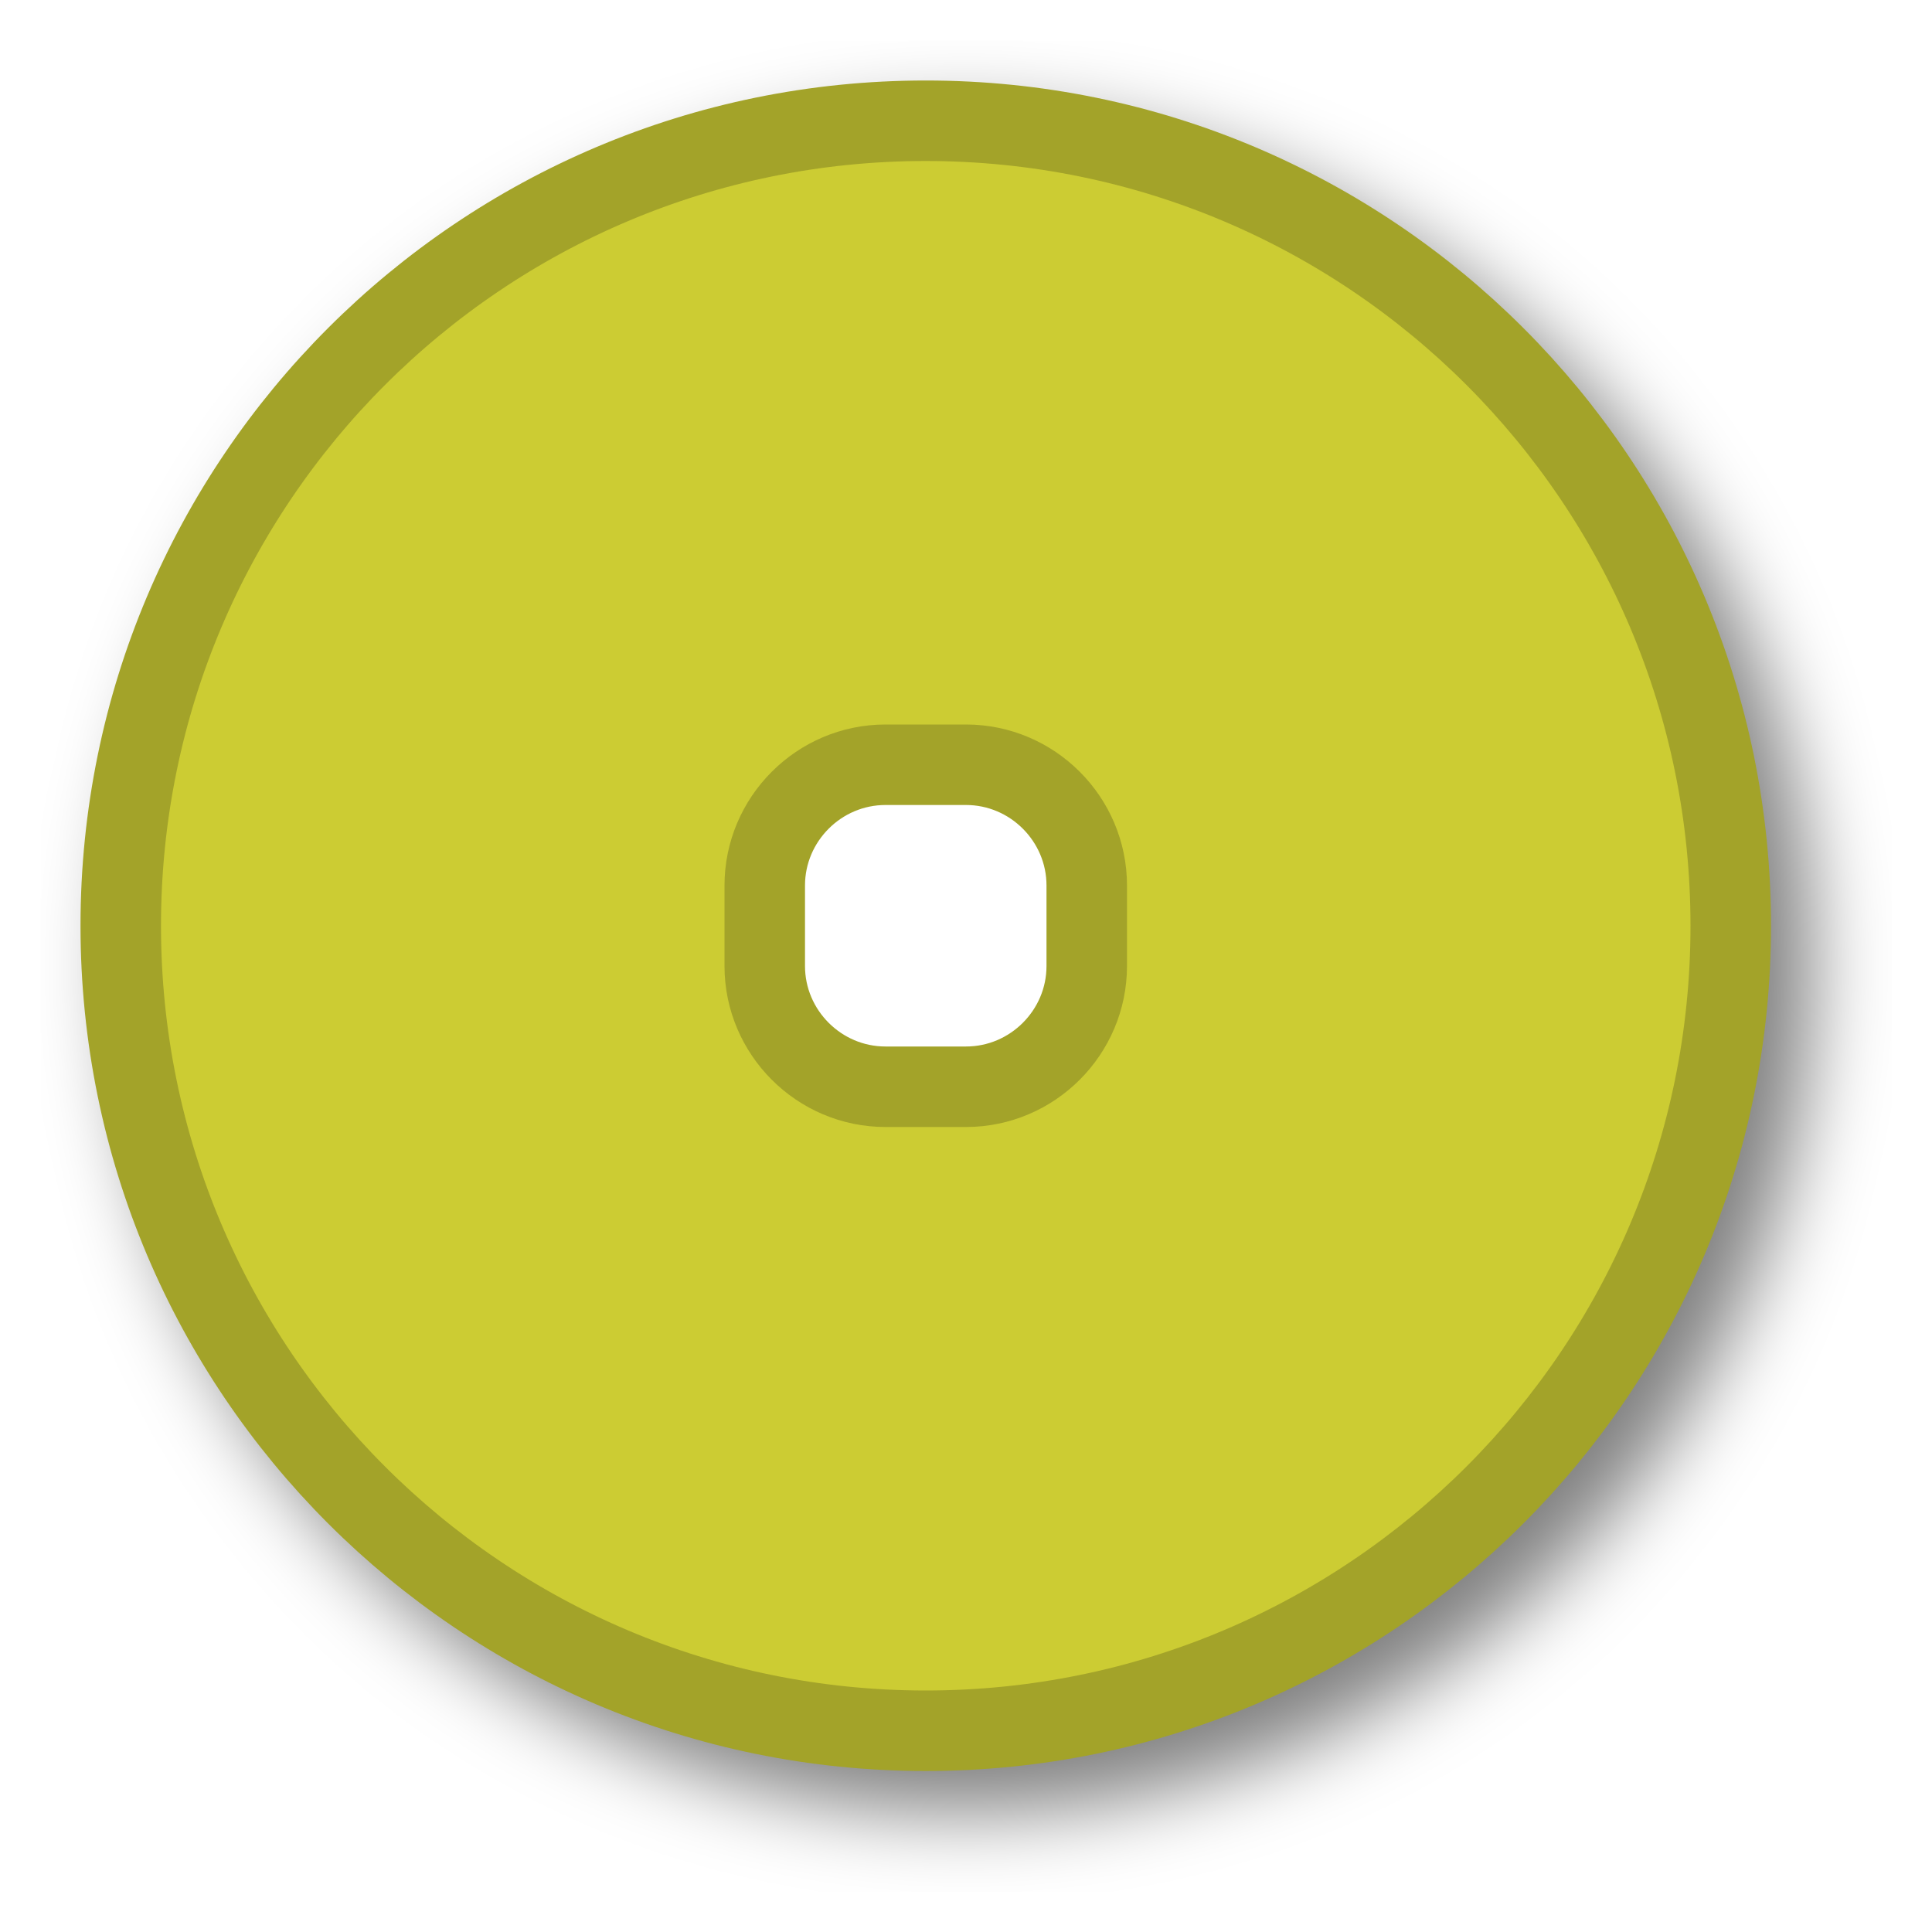
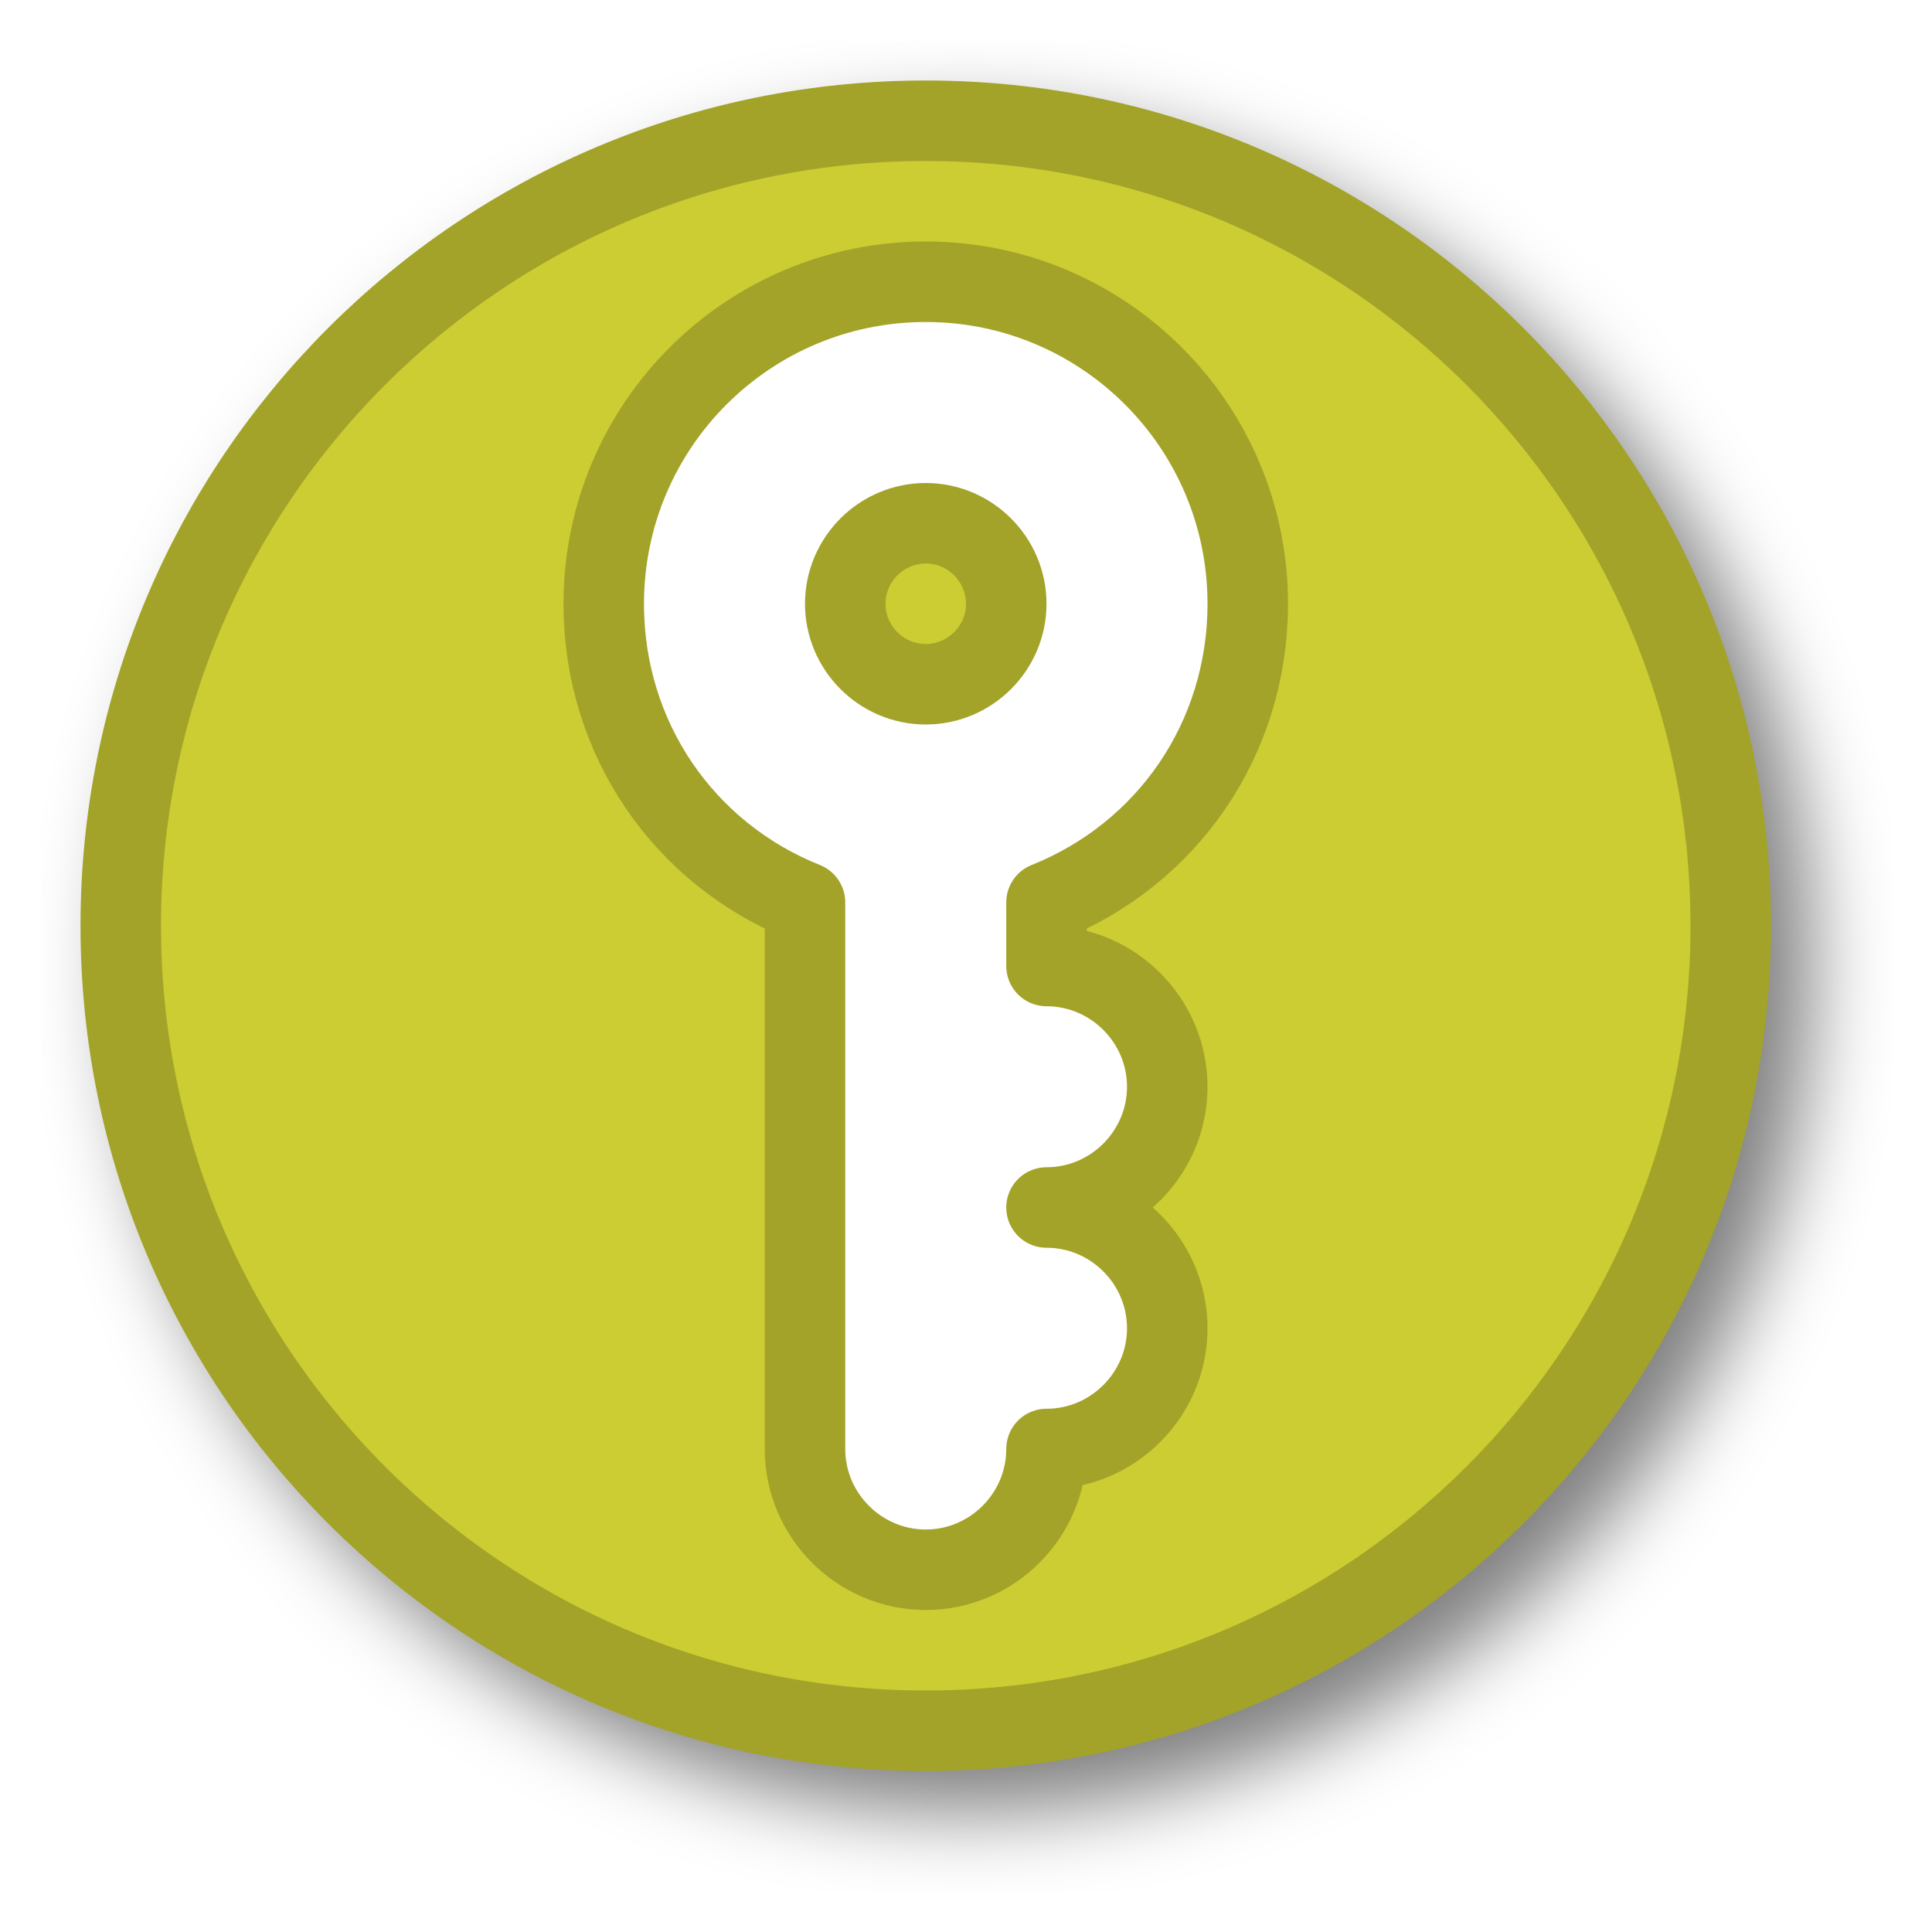
<svg xmlns="http://www.w3.org/2000/svg" xmlns:xlink="http://www.w3.org/1999/xlink" version="1.1" xml:space="preserve" id="icon" width="48px" height="48px" viewBox="-23 -23 48 48" fill="hsl( 60,  60%,  50%)" stroke="hsl( 60,  60%,  40%)" stroke-width="2" stroke-linecap="round" stroke-linejoin="round">
  <defs>
    <filter id="shadow" color-interpolation-filters="sRGB">
      <feFlood result="black" flood-color="hsl(0, 0%, 0%)" flood-opacity="0.5" />
      <feComposite result="cut-out" in="black" in2="SourceGraphic" operator="in" />
      <feGaussianBlur result="blur" in="cut-out" stdDeviation="1" />
      <feOffset result="offset" dx="1" dy="1" />
      <feComposite result="final" in="SourceGraphic" in2="offset" operator="over" />
    </filter>
-     <symbol id="dot" overflow="visible">
-       <path d="M 0 0         m                                   -1.00  -4.00         h                                    2.00         c    1.65   0.00     3.00   1.35     3.00   3.00         v                                           2.00         c    0.00   1.65    -1.35   3.00    -3.00   3.00         h                                   -2.00         c   -1.65   0.00    -3.00  -1.35    -3.00  -3.00         v                                          -2.00         c    0.00  -1.65     1.35  -3.00     3.00  -3.00         z" />
+     <symbol id="key" overflow="visible" transform="rotate(45)">
+       <path d="M 0 0         m                                    0.00 -16.00         c    4.42   0.00     8.00   3.58     8.00   8.00         c    0.00   3.36    -2.00   6.22    -5.00   7.42         v                                           1.58         c    1.65   0.00     3.00   1.35     3.00   3.00         c    0.00   1.65    -1.35   3.00    -3.00   3.00         c    1.65   0.00     3.00   1.35     3.00   3.00         c    0.00   1.65    -1.35   3.00    -3.00   3.00         c    0.00   1.65    -1.35   3.00    -3.00   3.00         c   -1.65   0.00    -3.00  -1.35    -3.00  -3.00         v                                         -13.58         c   -3.00  -1.20    -5.00  -4.06    -5.00  -7.42         c    0.00  -4.42     3.58  -8.00     8.00  -8.00         z         m                                    0.00   6.00         c   -1.10   0.00    -2.00   0.90    -2.00   2.00         c    0.00   1.10     0.90   2.00     2.00   2.00         c    1.10   0.00     2.00  -0.90     2.00  -2.00         c    0.00  -1.10    -0.90  -2.00    -2.00  -2.00         z" />
    </symbol>
  </defs>
  <g id="background" filter="url(#shadow)">
    <circle cx="0" cy="0" r="20" />
  </g>
  <g id="foreground" fill="hsl(0, 0%, 100%)">
-     <use x="0" y="0" xlink:href="#dot" />
+     <use x="0" y="0" xlink:href="#key" />
  </g>
</svg>
